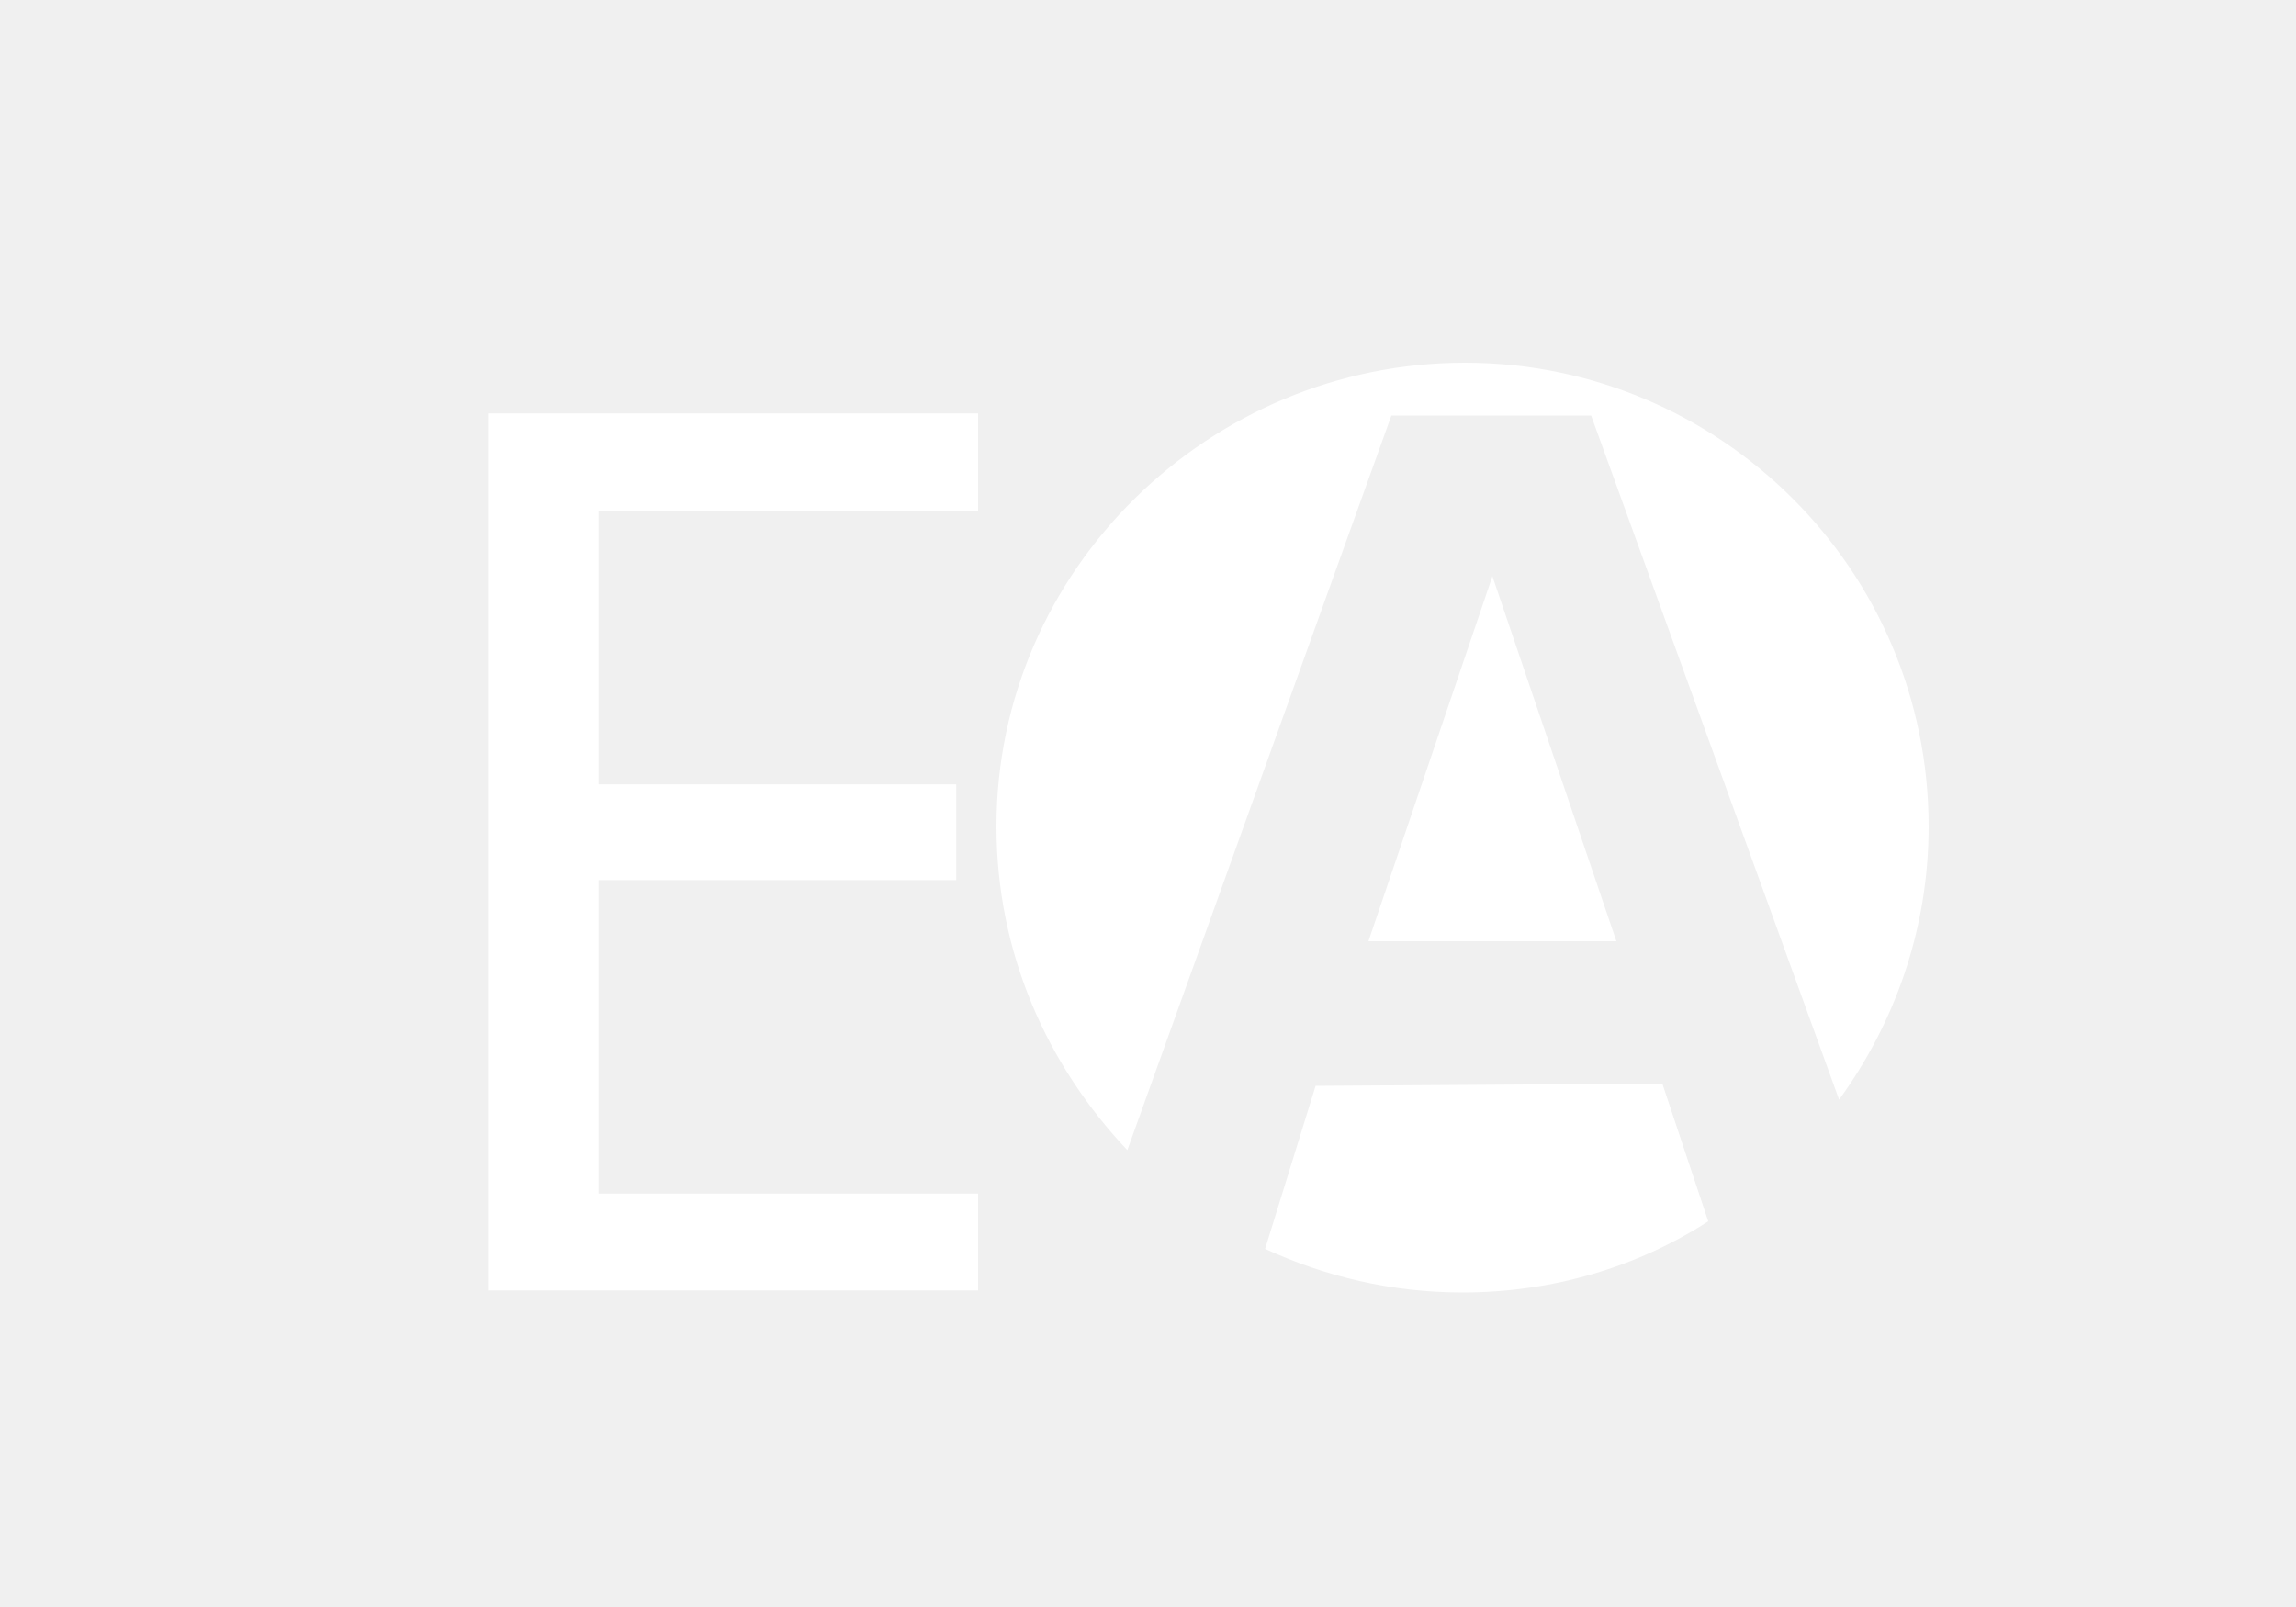
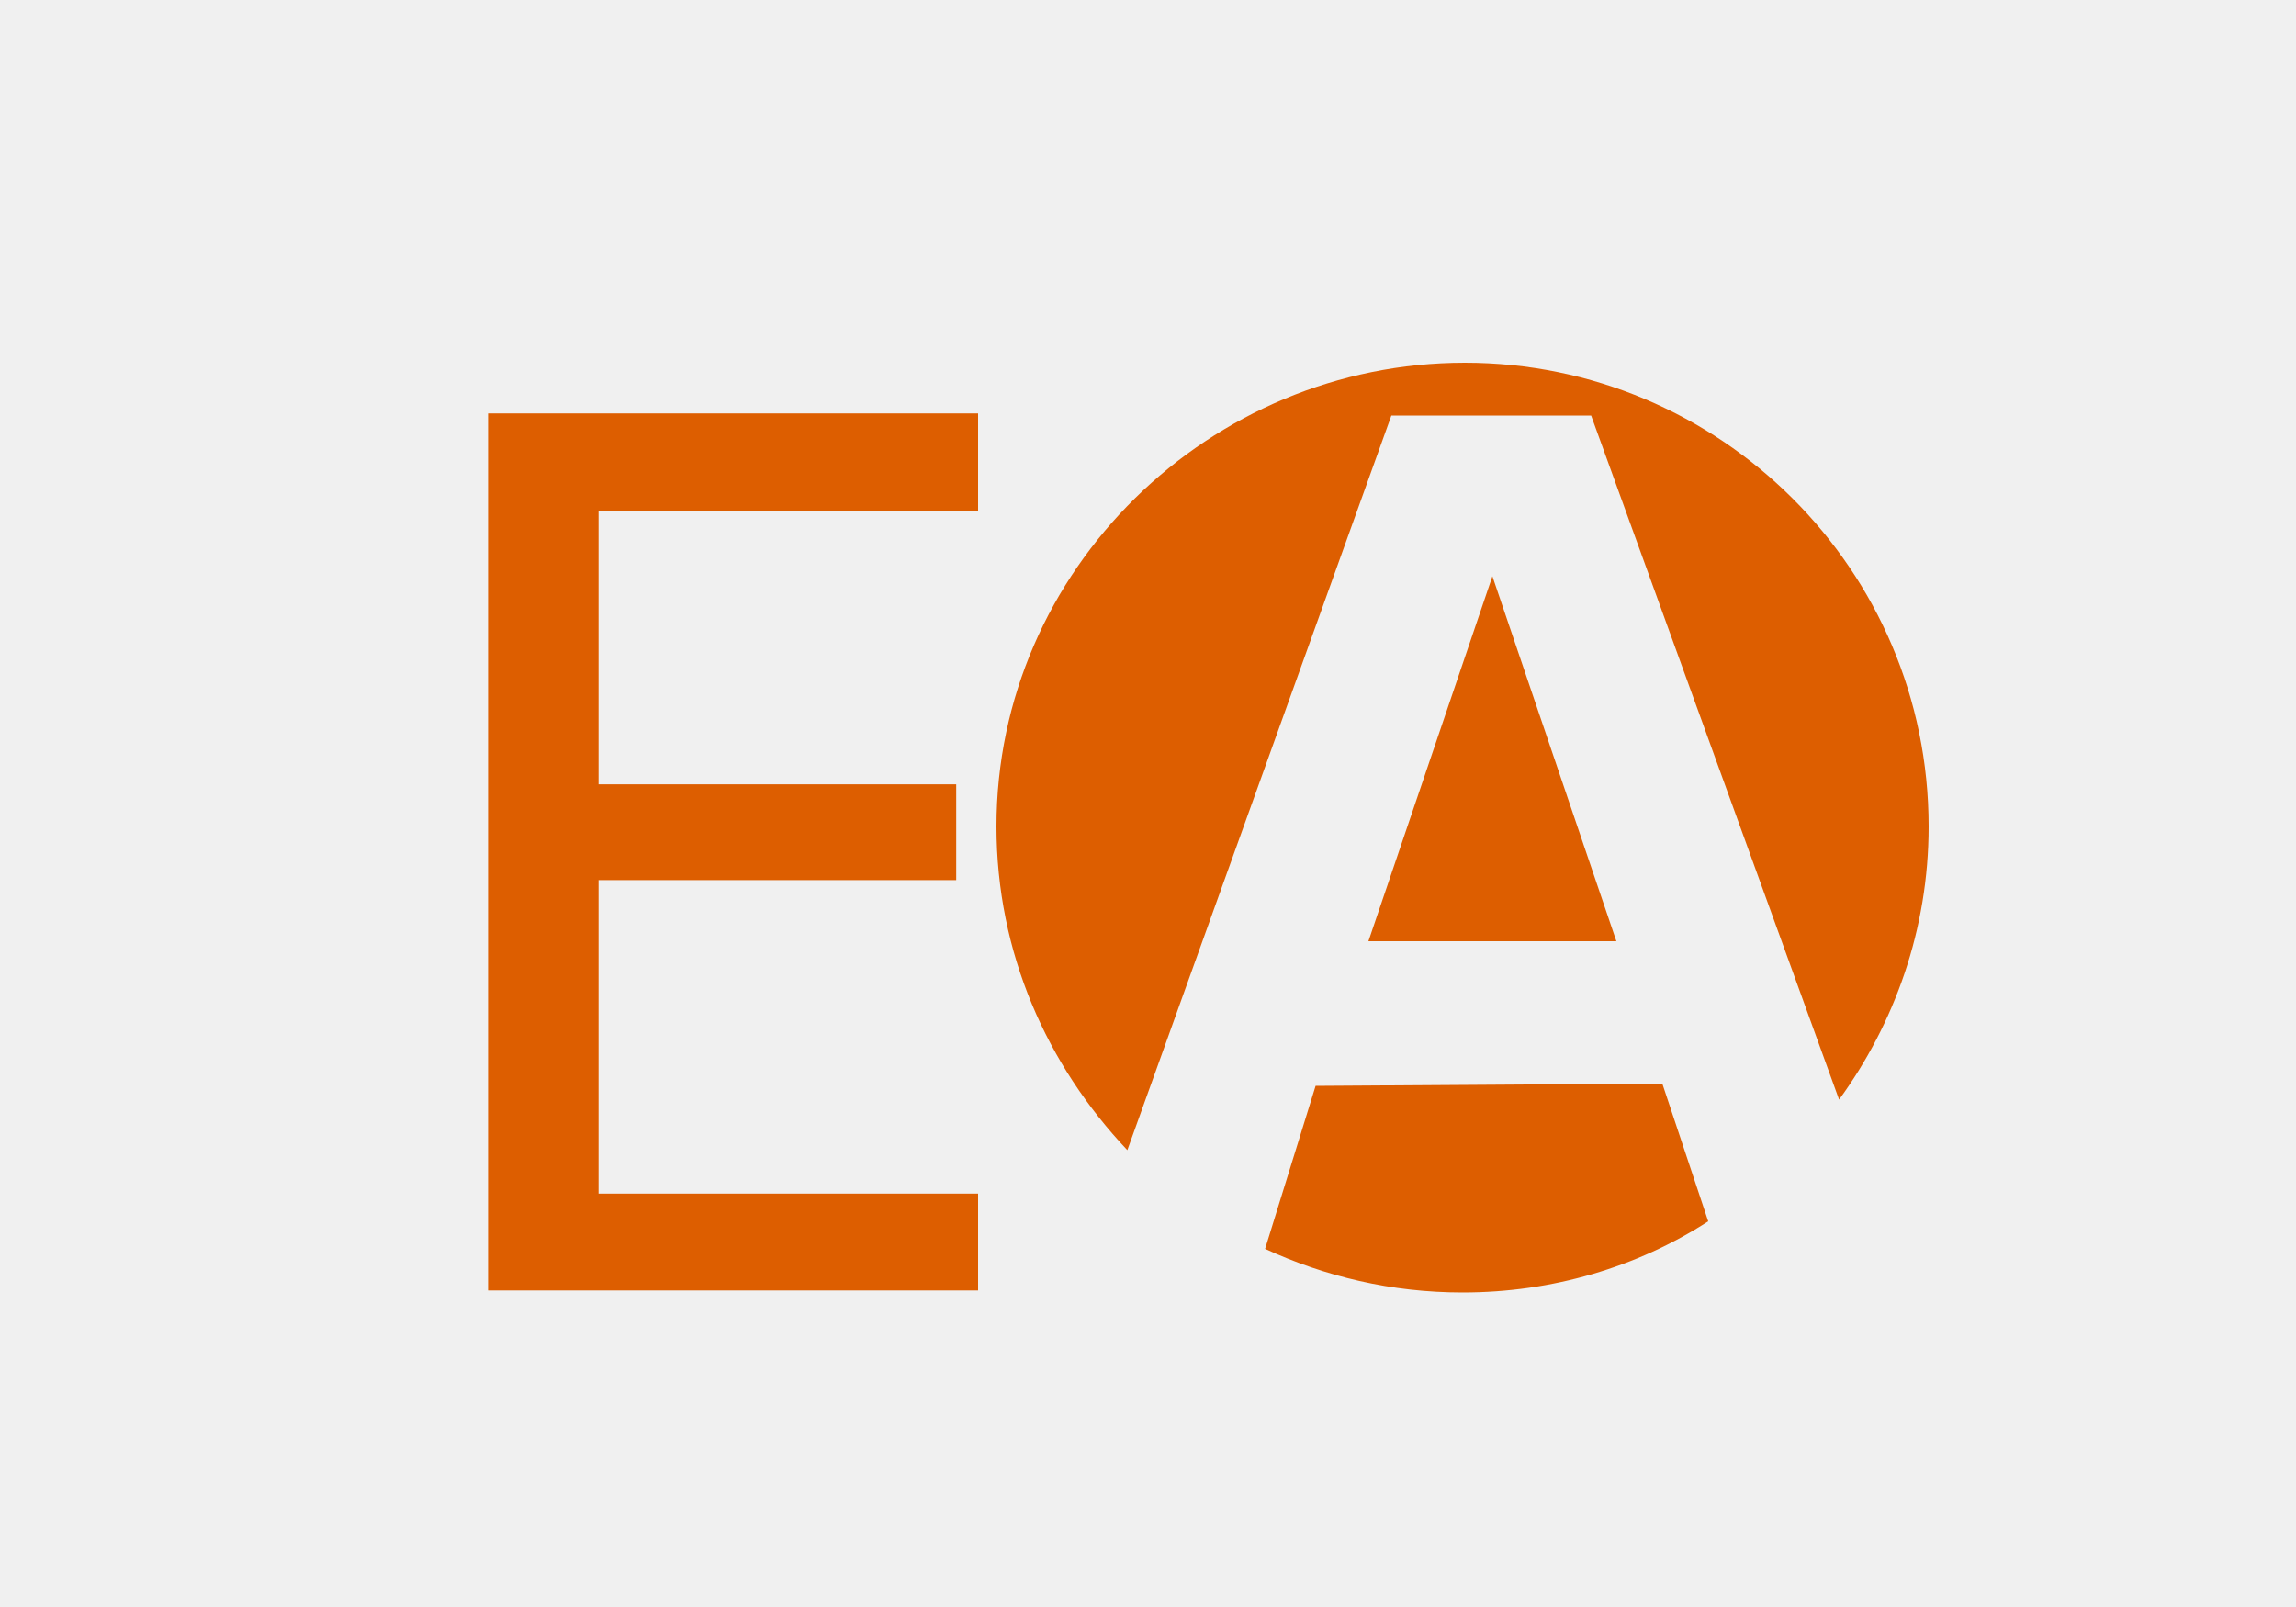
<svg xmlns="http://www.w3.org/2000/svg" version="1.1" id="Capa_1" x="0px" y="0px" viewBox="0 0 100 70" style="enable-background:new 0 0 100 70;" xml:space="preserve">
  <style type="text/css">
- 	.st0{fill:#FFFFFF;}
+ 	.st0{fill:#DD5E00;}
	.st1{font-family:'Raylig-Regular';}
	.st2{font-size:53.493px;}
</style>
  <g>
    <text transform="matrix(1 0 0 1 16.0688 56.2115)" class="st0 st1 st2">E</text>
    <g>
      <path class="st0" d="M60.6,18.1h8.7l10.8,29.8C82.5,44.6,84,40.5,84,36c0-11.2-9.1-20.2-20.2-20.2s-20.4,9-20.4,20.2    c0,5.5,2.2,10.4,5.7,14.1L60.6,18.1z" />
      <path class="st0" d="M72.4,47.2l-15.1,0.1l-2.2,7.1c2.6,1.2,5.5,1.9,8.6,1.9c3.9,0,7.6-1.1,10.7-3.1L72.4,47.2z" />
      <polygon class="st0" points="59.6,41 70.4,41 65,25.1   " />
    </g>
  </g>
</svg>
